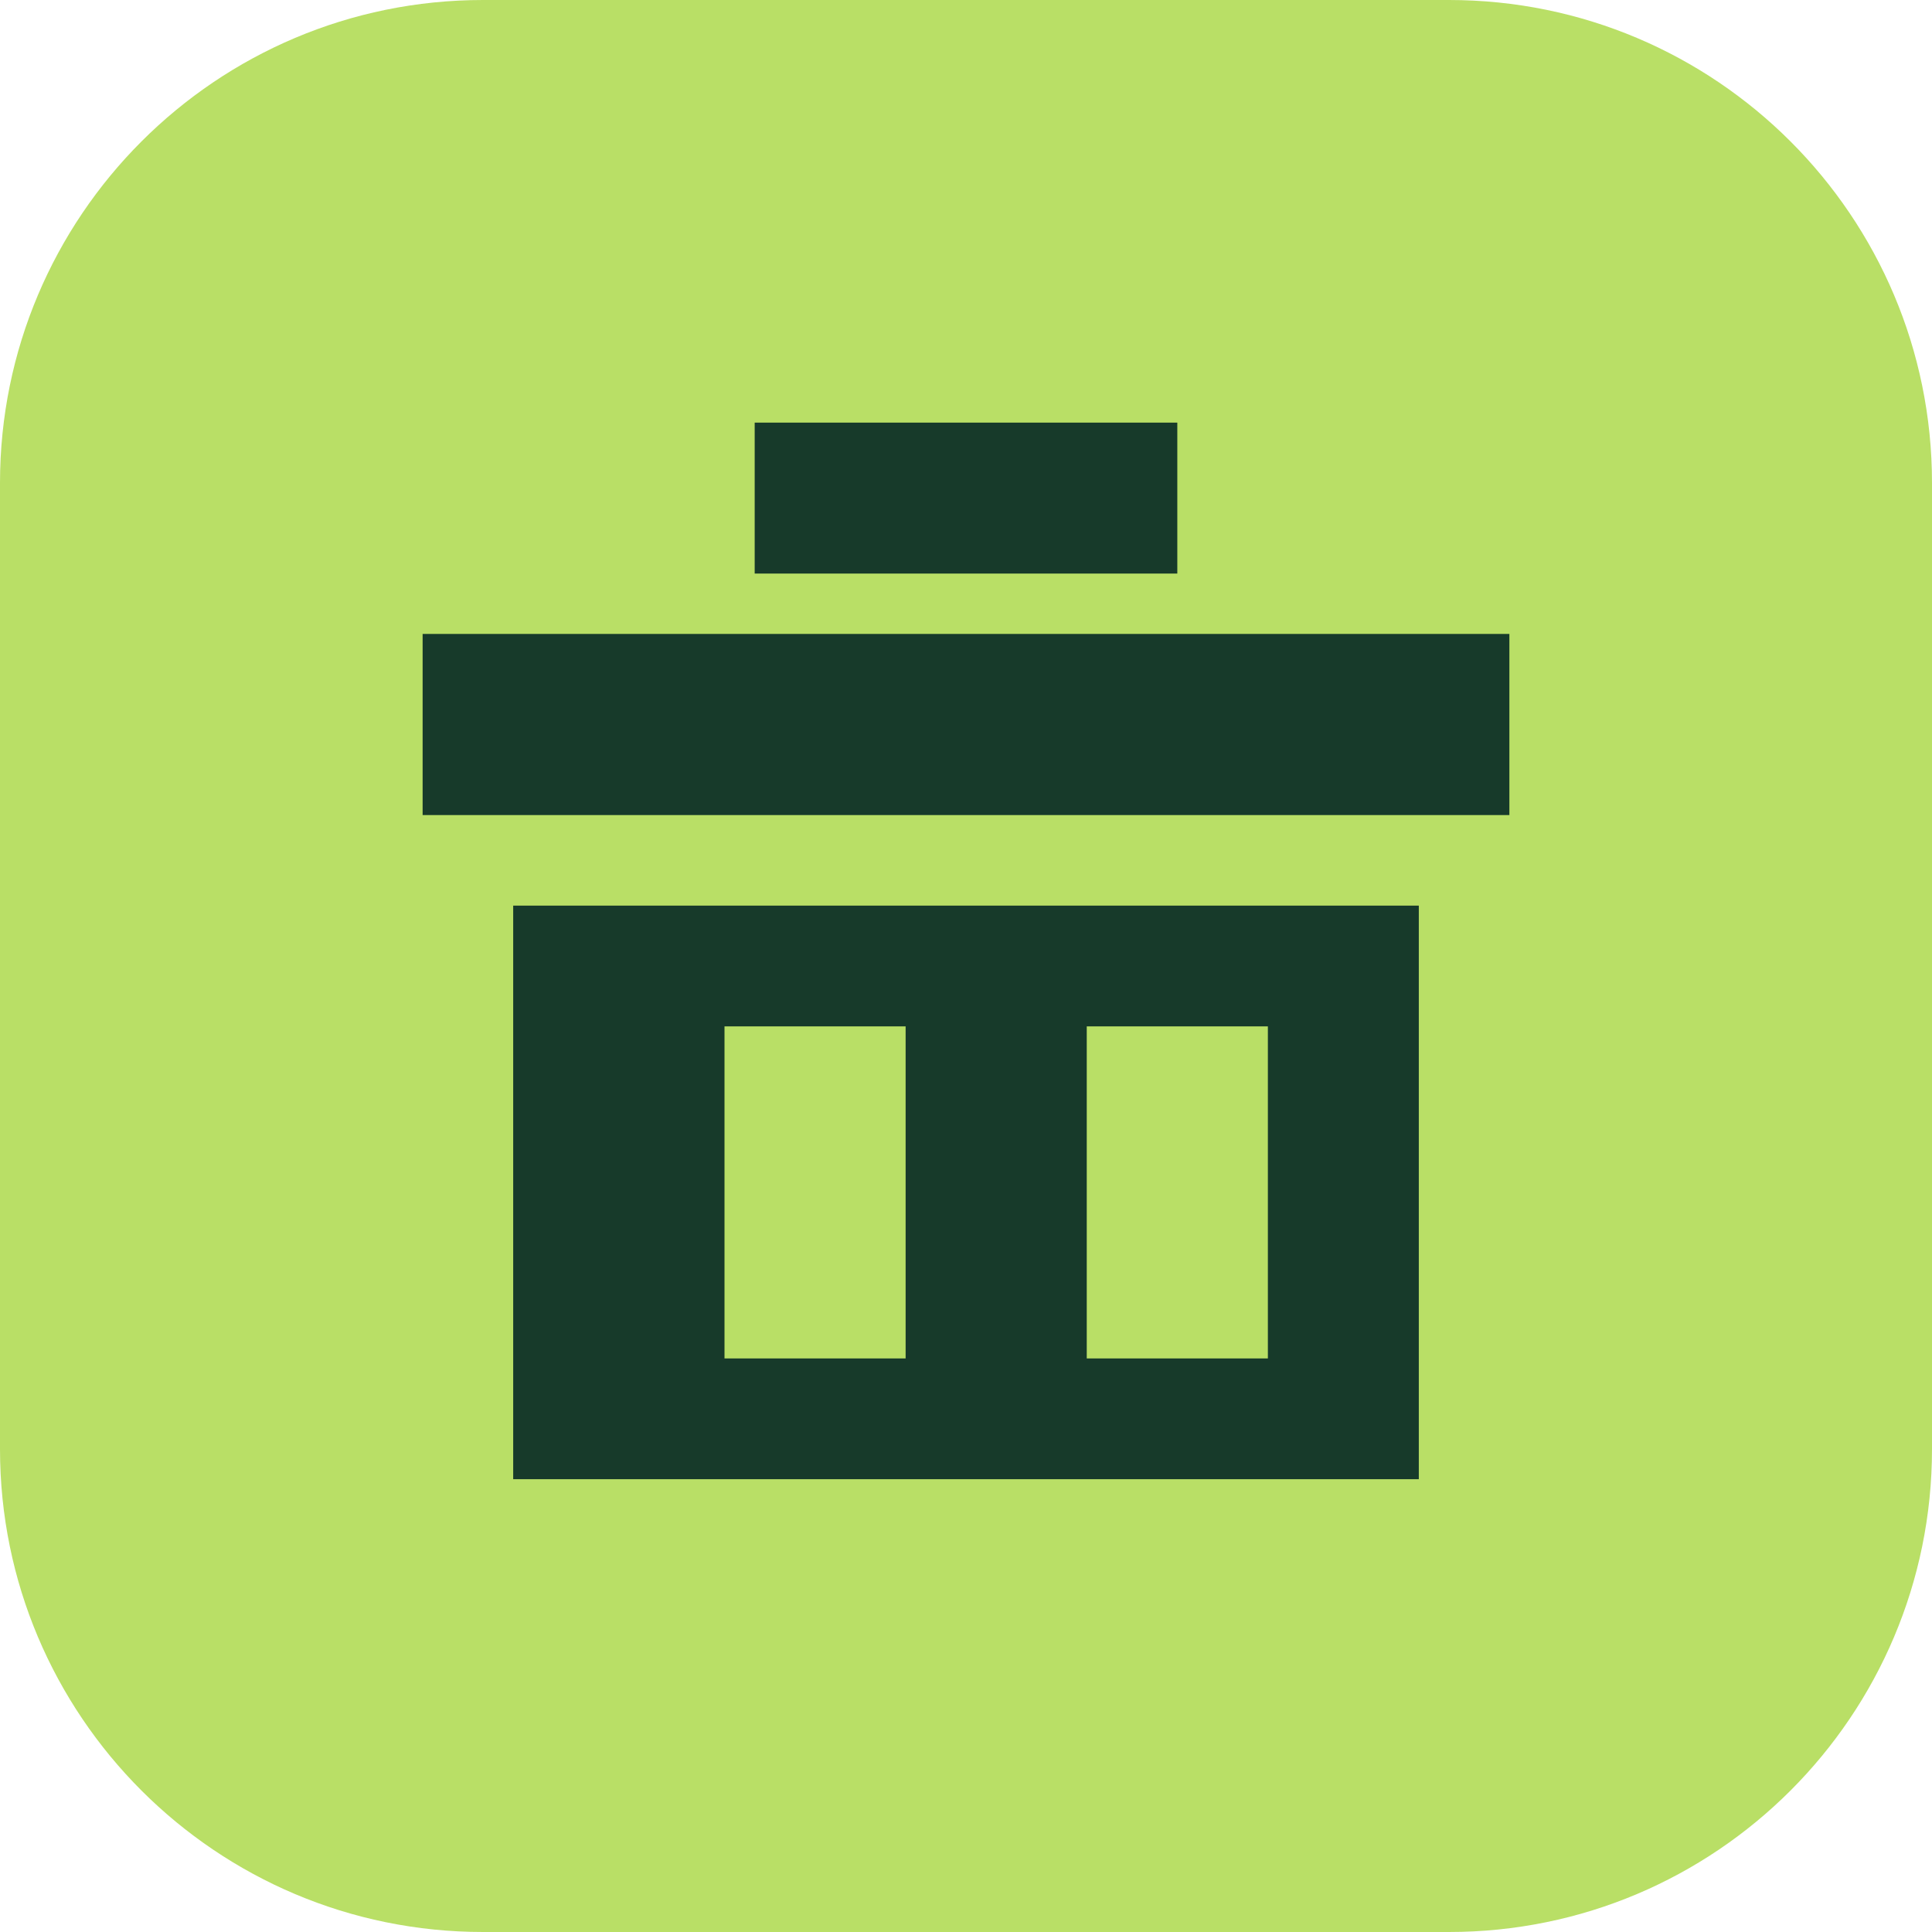
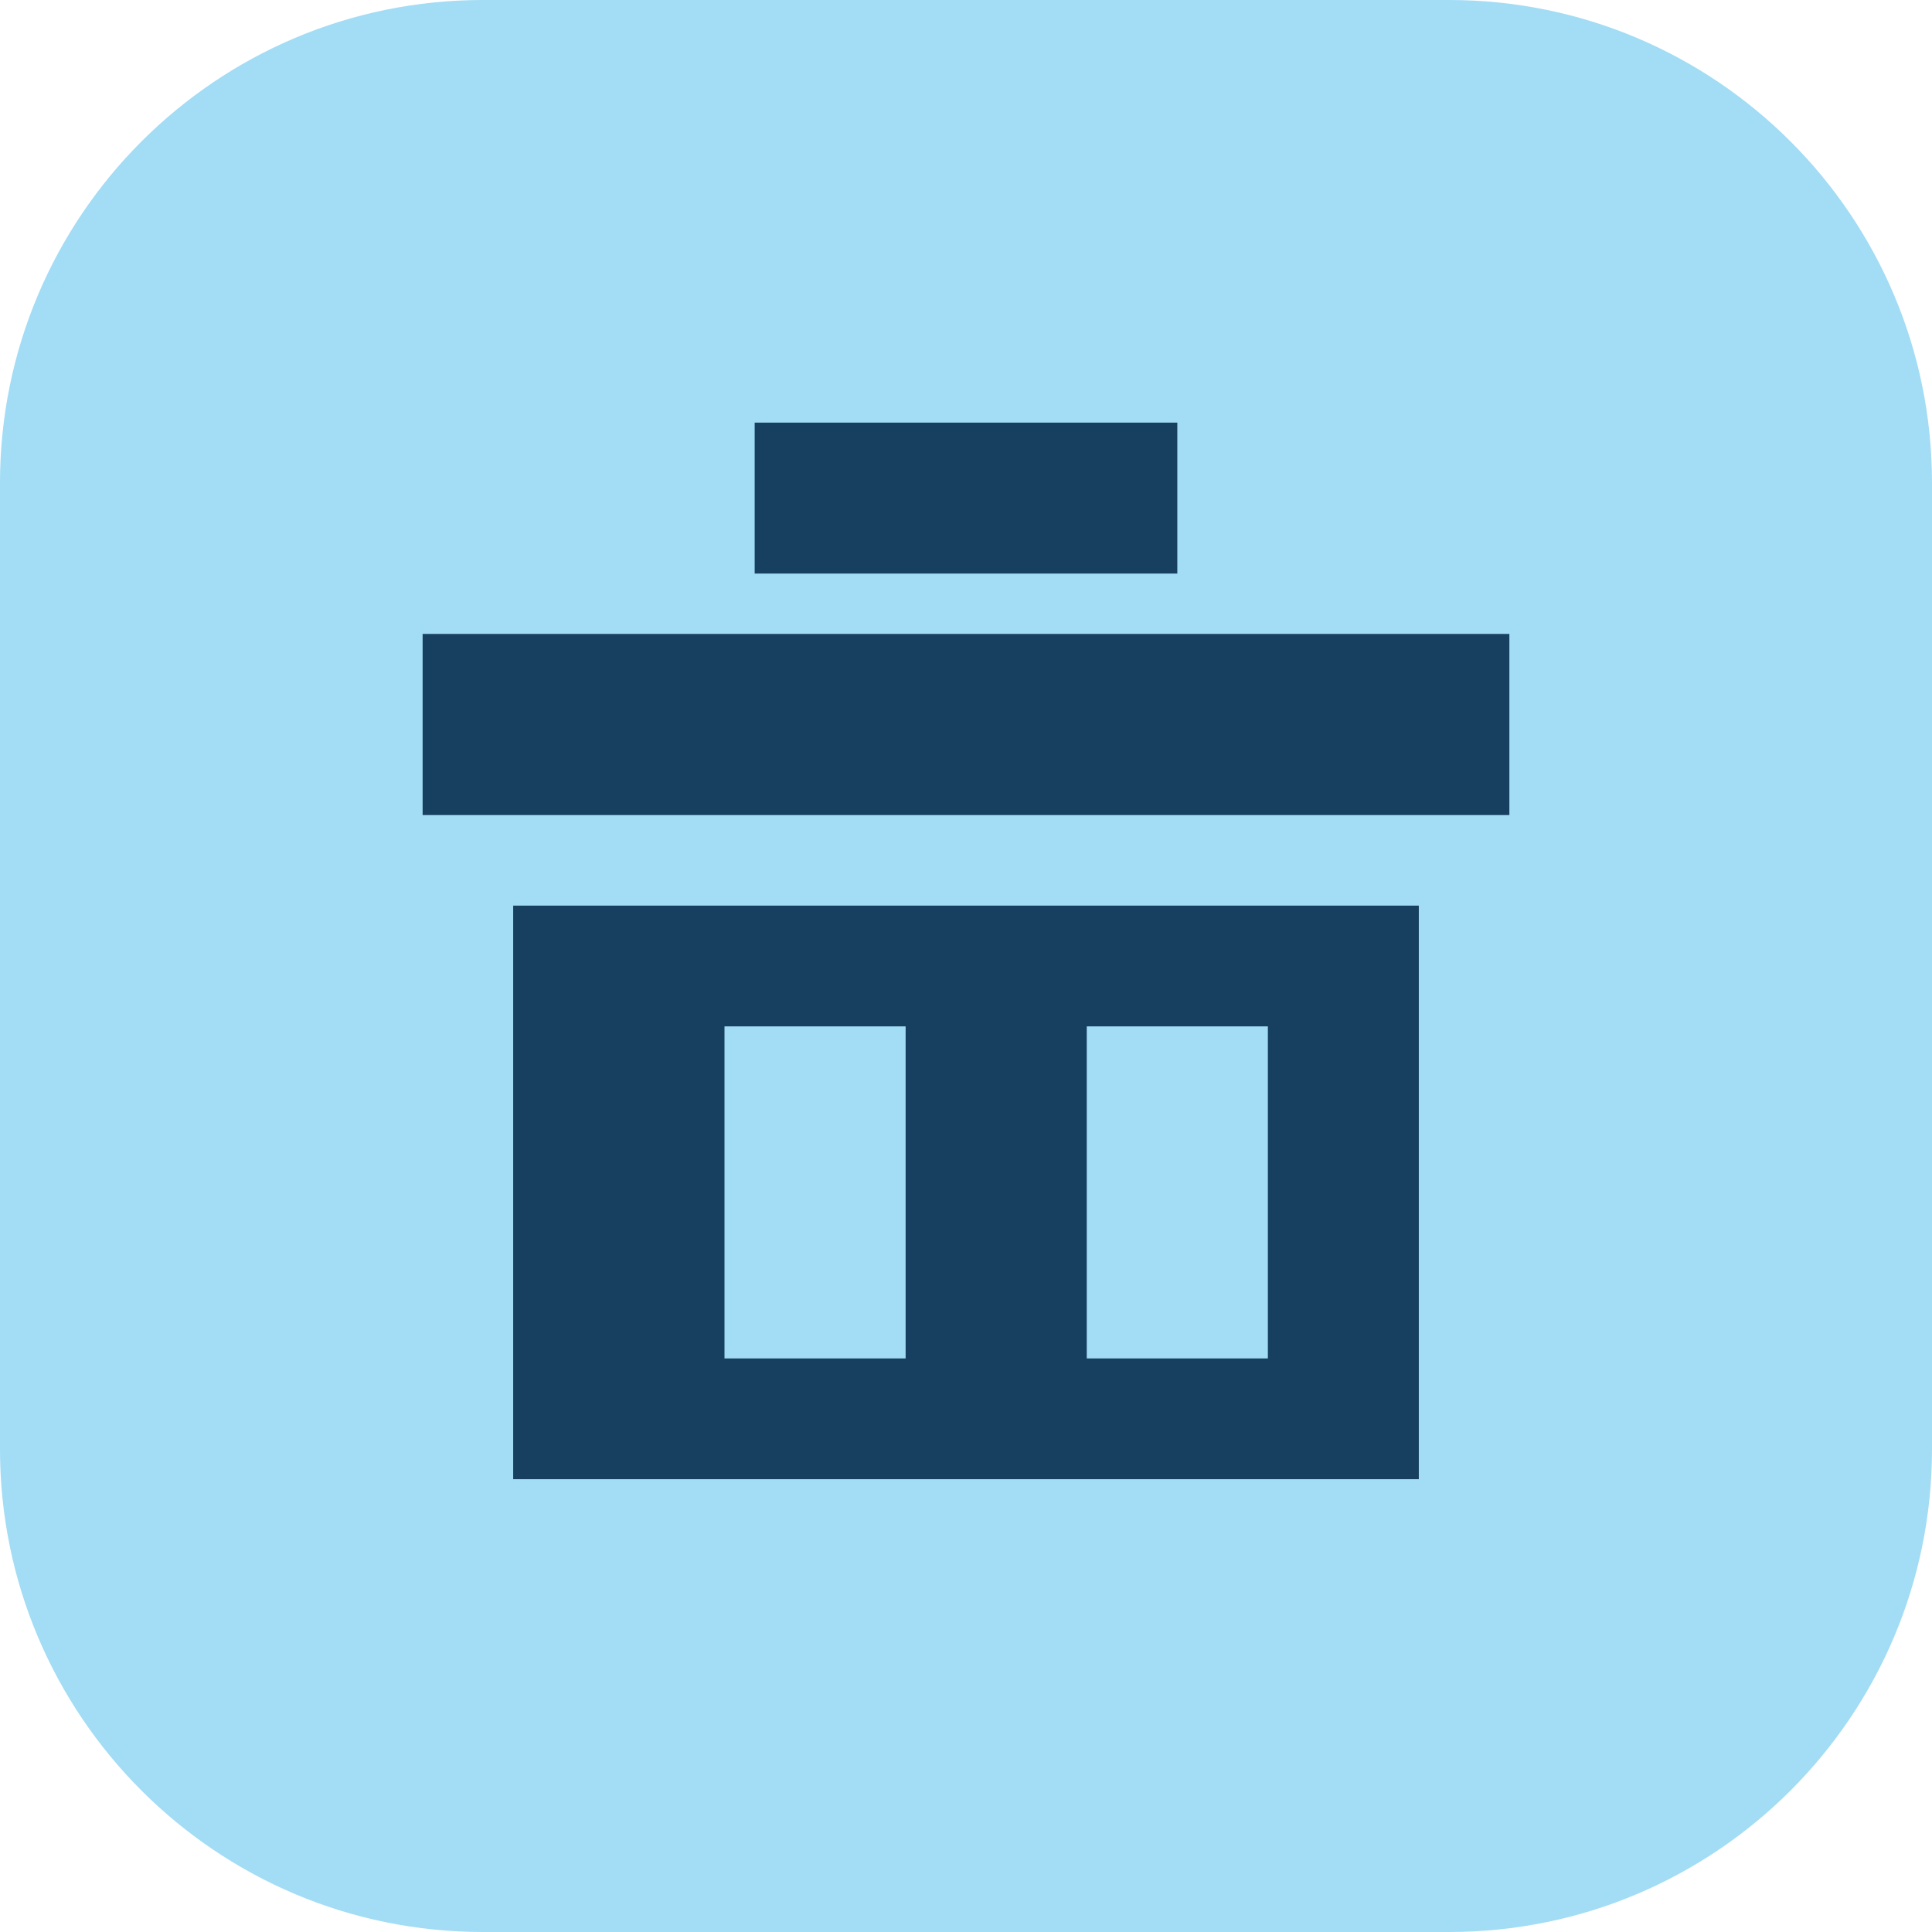
<svg xmlns="http://www.w3.org/2000/svg" viewBox="0 0 64 64">
-   <rect width="64" height="64" rx="16" fill="#b9df66" />
-   <path d="M14 21h36v6H14zm3 9h30v19H17zm7 4v11h6V34zm12 0v11h6V34z" fill="#173a2a" />
-   <path d="M25 14h14v5H25z" fill="#173a2a" />
+   <rect width="64" height="64" rx="16" fill="#a2dcf5" />
+   <path d="M14 21h36v6H14zm3 9h30v19H17zm7 4v11h6V34zm12 0v11h6V34z" fill="#173f5f" />
+   <path d="M25 14h14v5H25z" fill="#173f5f" />
</svg>
